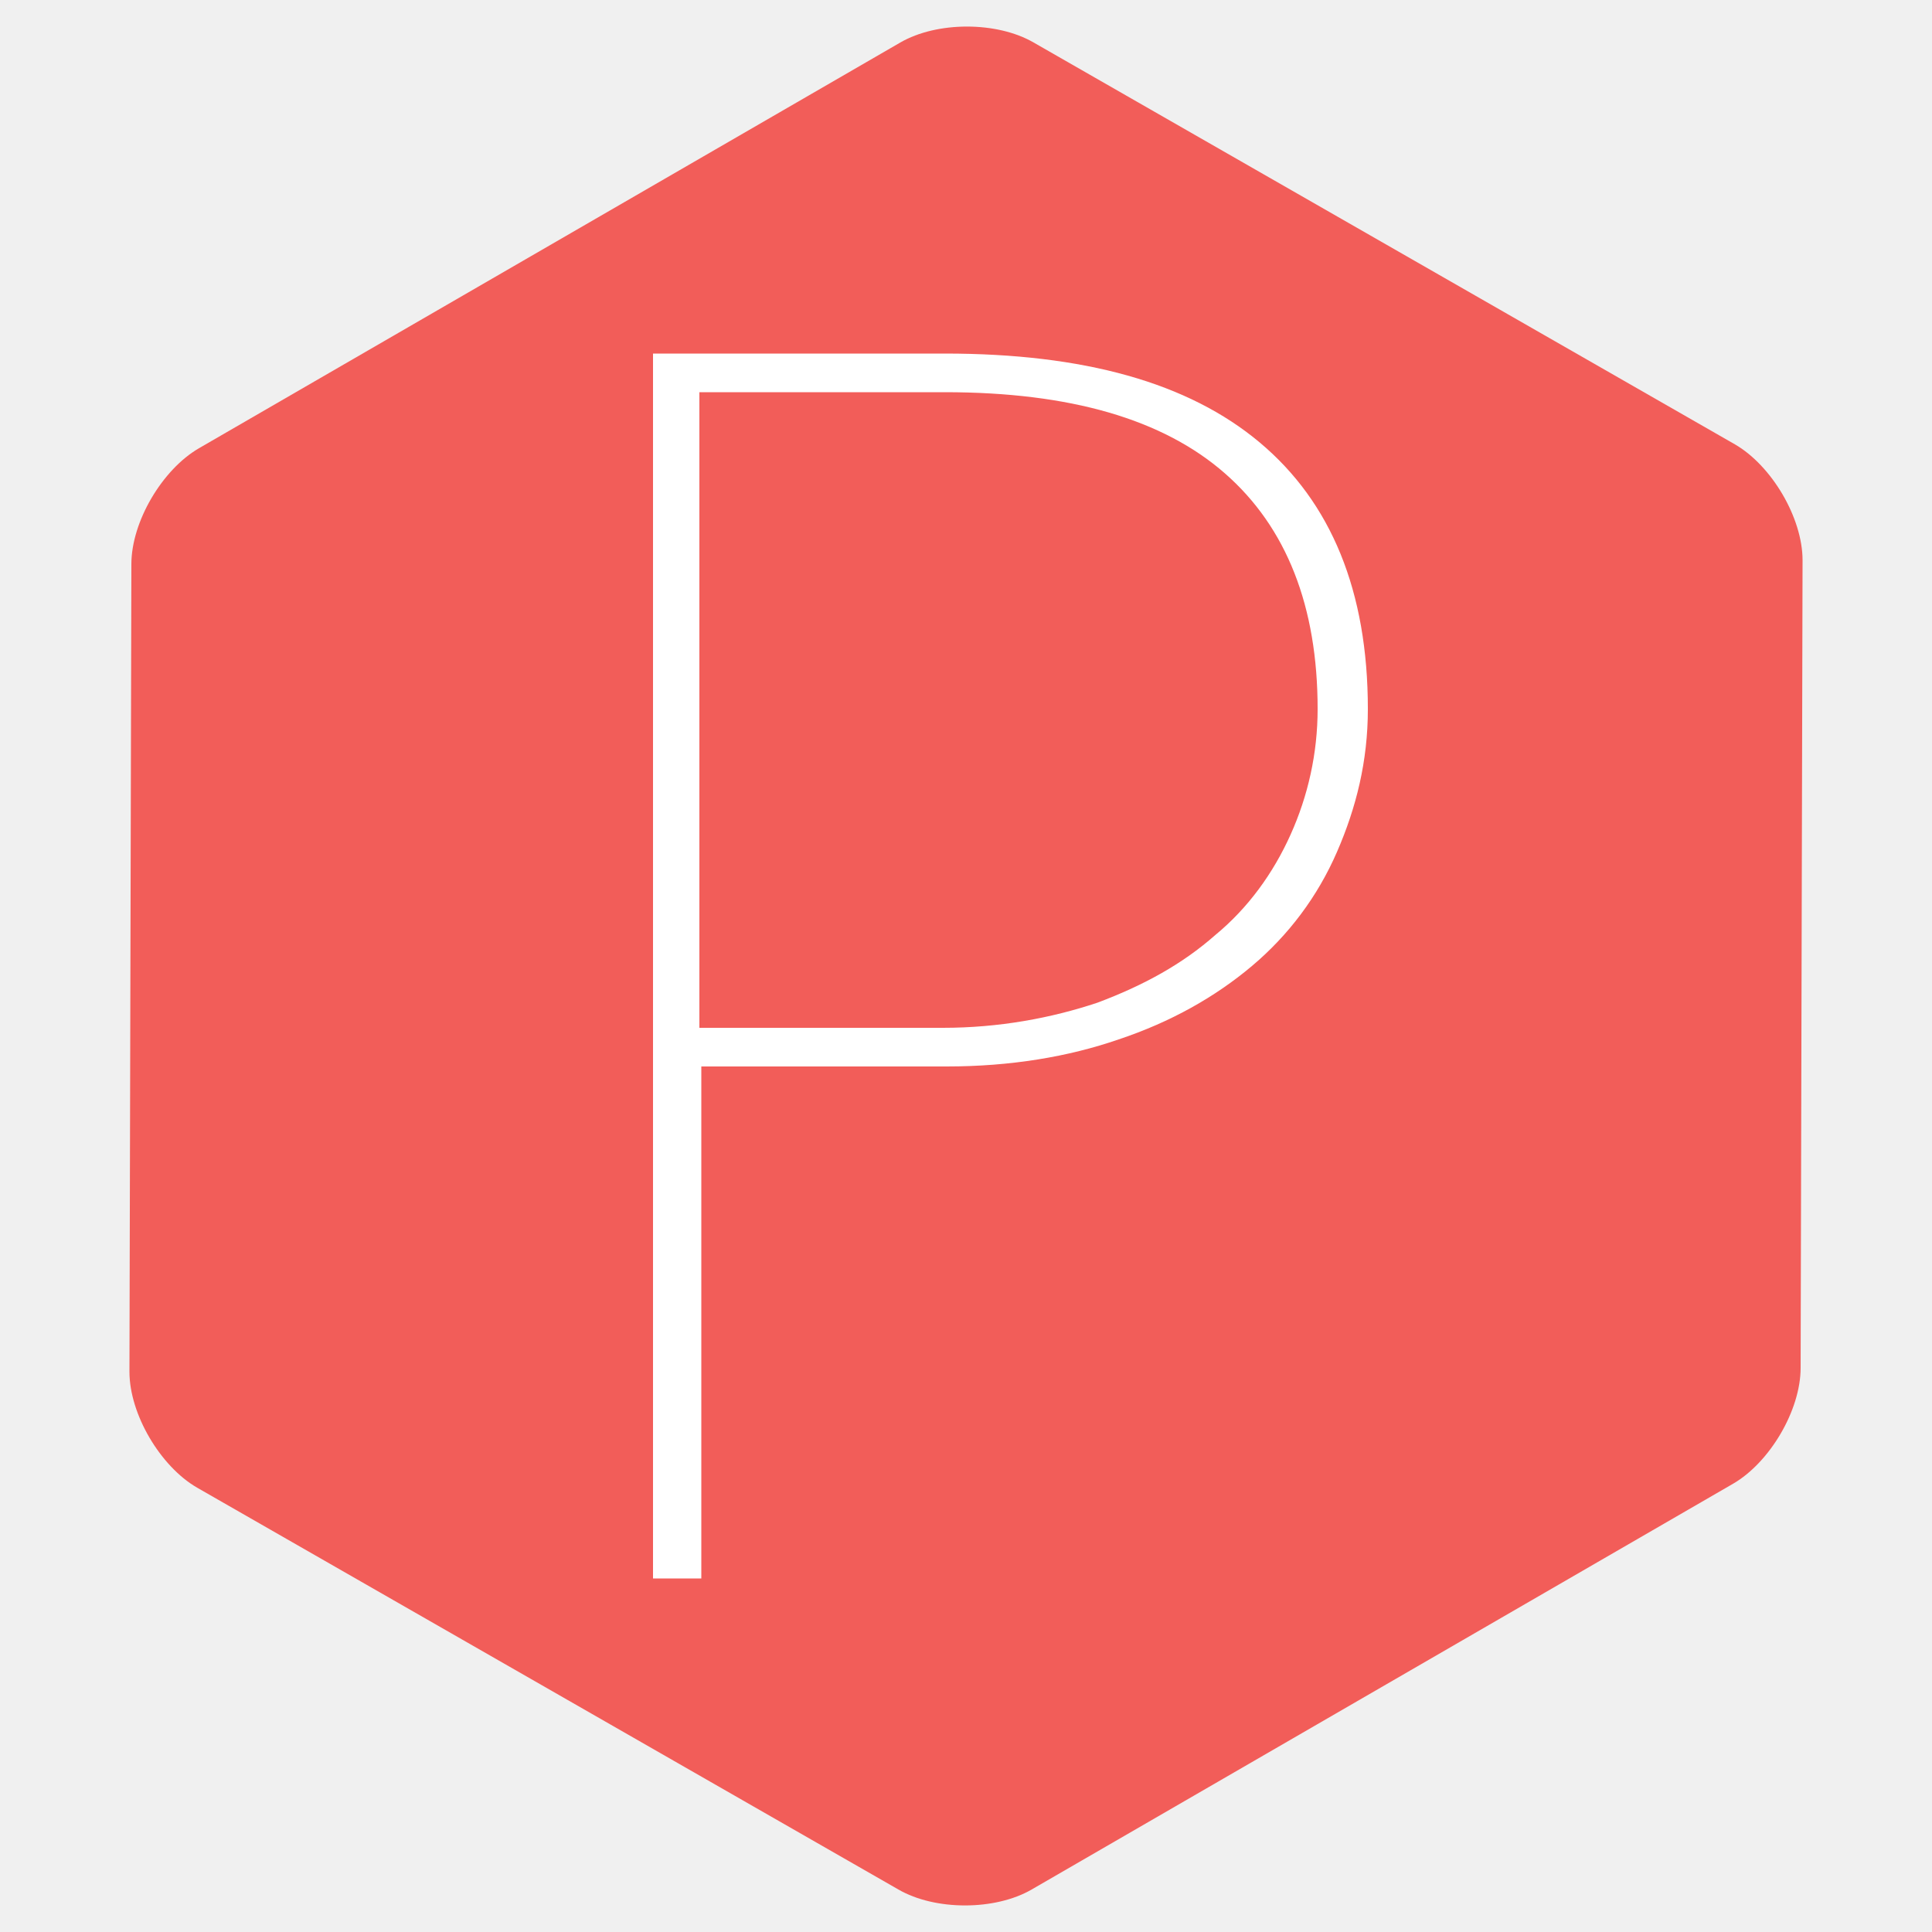
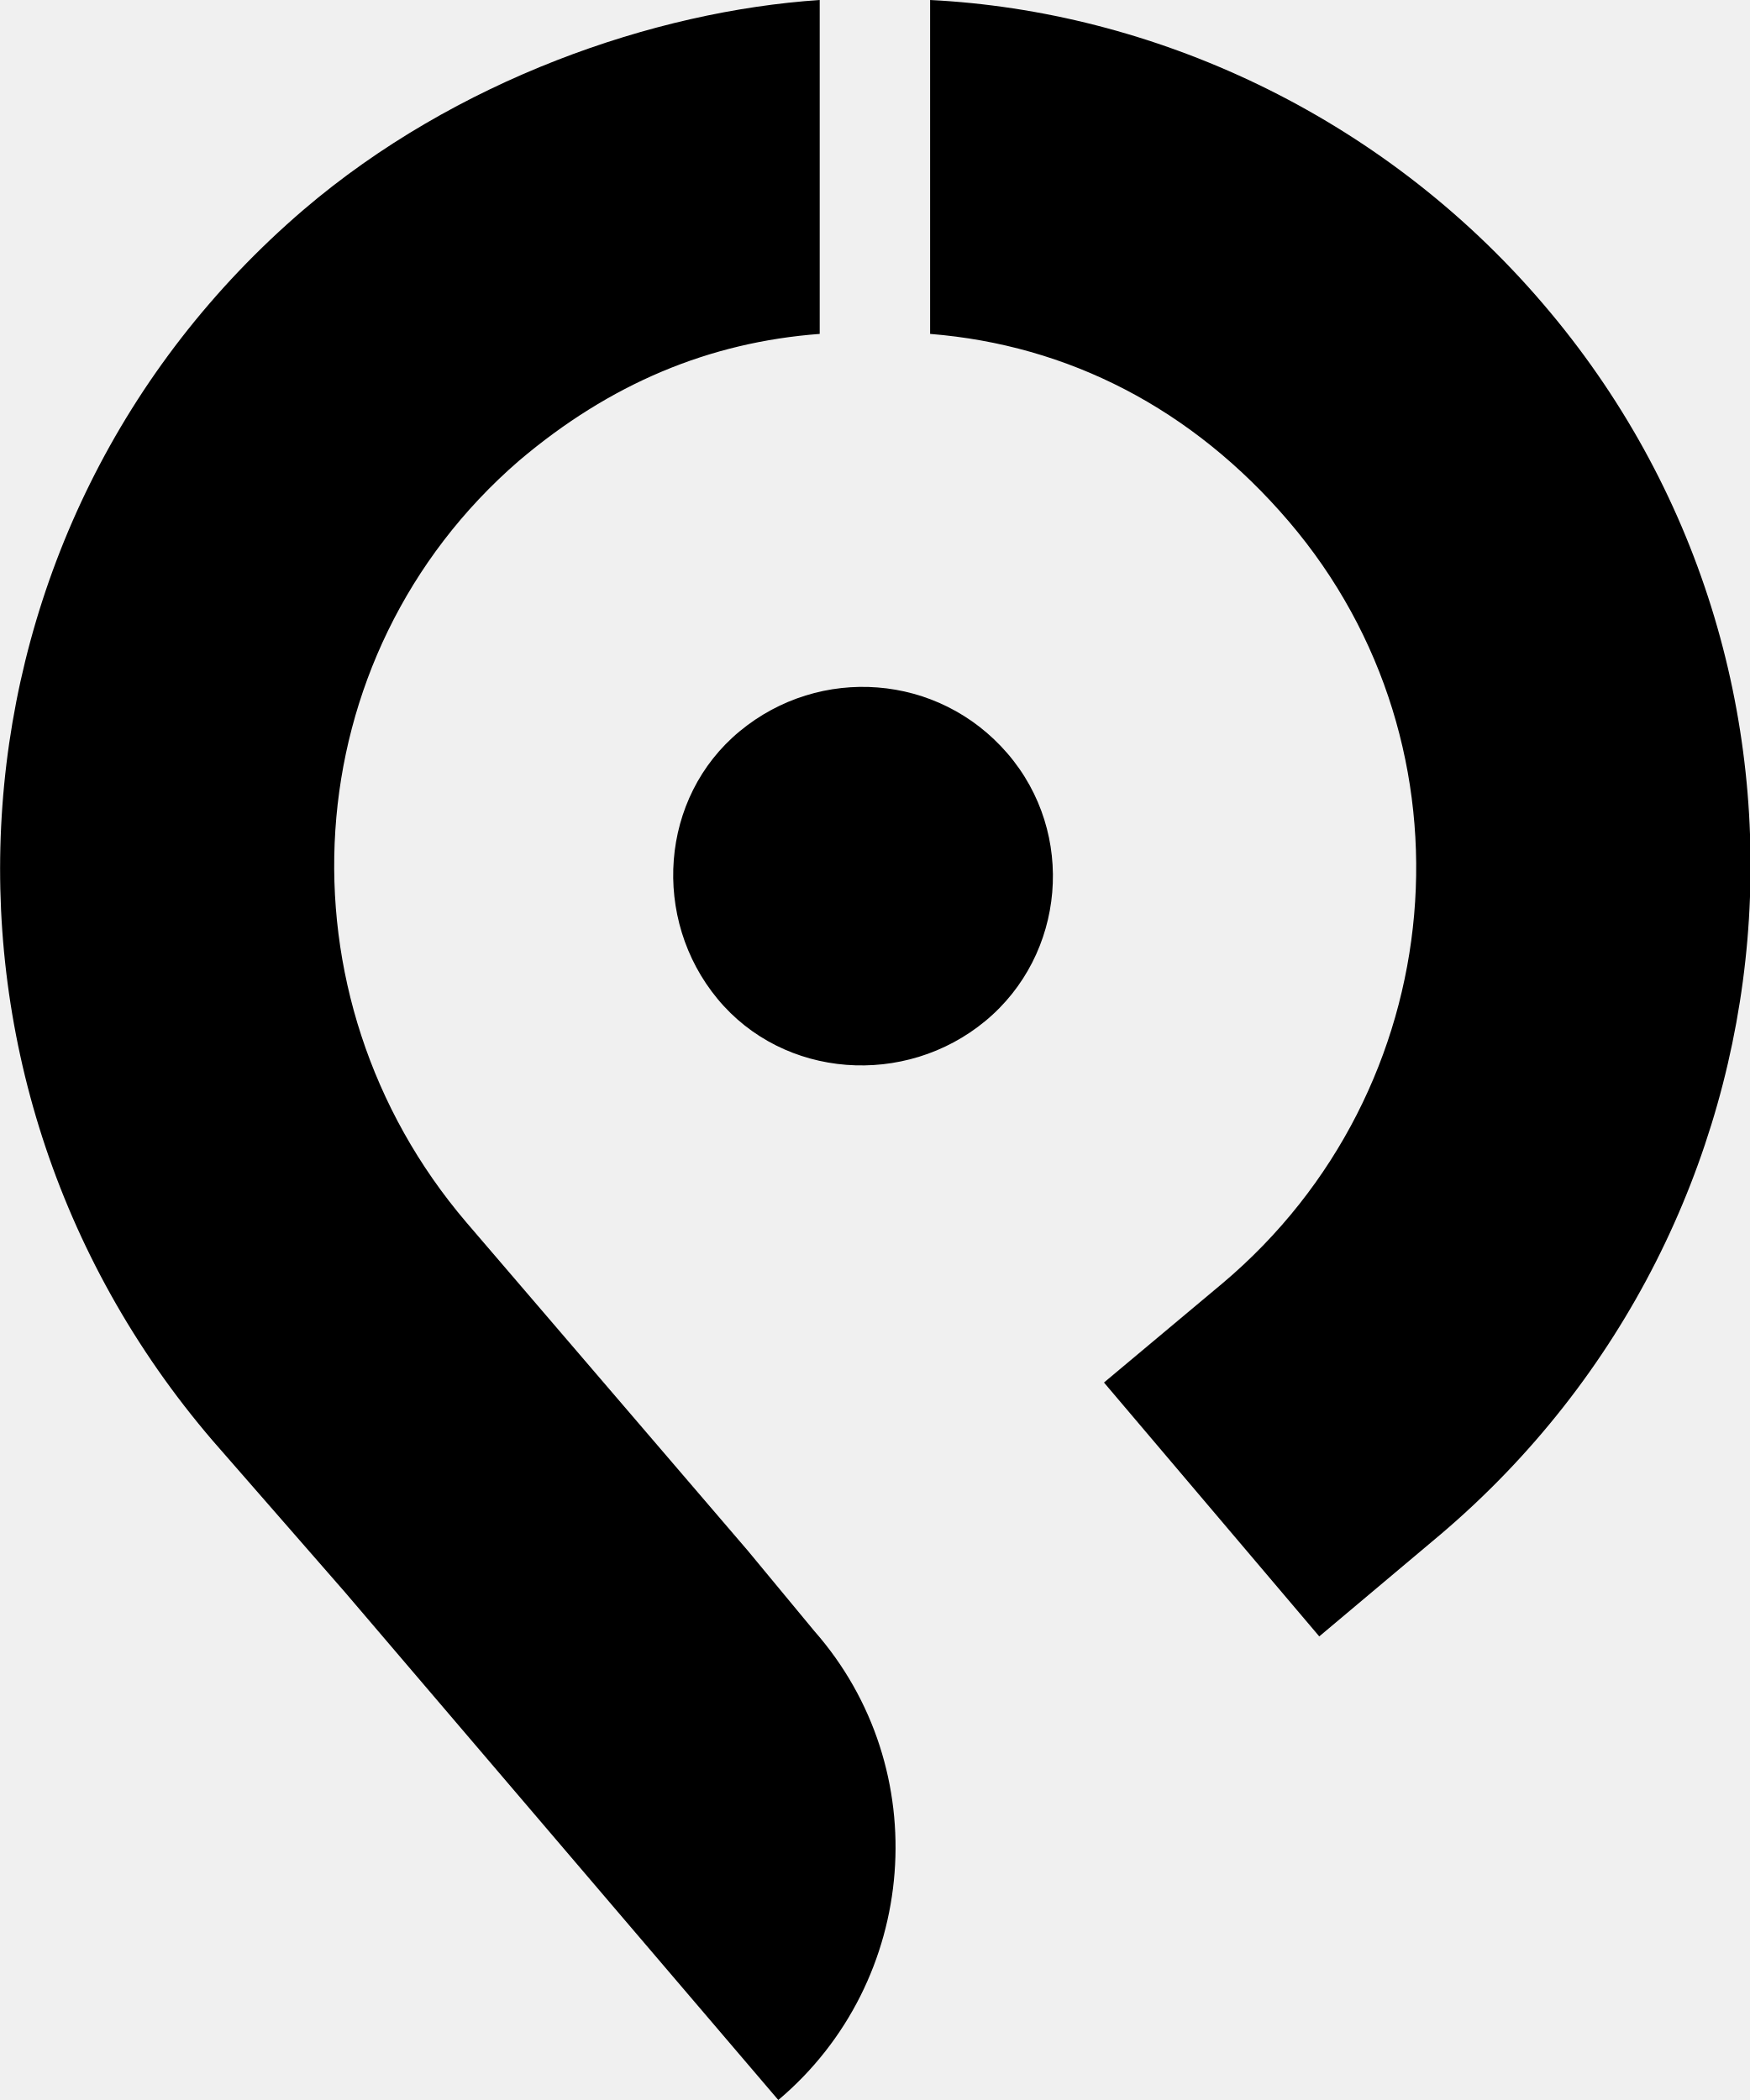
- <svg xmlns="http://www.w3.org/2000/svg" version="1.1" id="Calque_1" x="0px" y="0px" viewBox="0 0 100 100" enable-background="new 0 0 100 100" xml:space="preserve">
-   <g>
-     <g>
-       <path fill="#F25D59" d="M53.4,97.8c-1.9,1.1-5,1.1-6.9,0L10.2,77c-1.9-1.1-3.5-3.8-3.5-6l0.1-41.8c0-2.2,1.6-4.9,3.5-6l36.3-21    c1.9-1.1,5-1.1,6.9,0L89.8,23c1.9,1.1,3.5,3.8,3.5,6l-0.1,41.8c0,2.2-1.6,4.9-3.5,6L53.4,97.8z" />
-     </g>
-     <g>
-       <path fill="#FFFFFF" d="M33.8,18.3v63.4h2.5V55.2h12.7c3.3,0,6.3-0.5,8.9-1.4c2.7-0.9,5-2.2,6.9-3.8c1.9-1.6,3.4-3.6,4.4-5.9    c1-2.3,1.6-4.7,1.6-7.4c0-6.1-1.9-10.7-5.6-13.8c-3.7-3.1-9.1-4.6-16.3-4.6H33.8z M36.2,53.2V20.3h12.7c6.5,0,11.3,1.4,14.5,4.2    c3.2,2.8,4.8,6.9,4.8,12.2c0,2.3-0.5,4.5-1.4,6.5c-0.9,2-2.2,3.8-3.9,5.2c-1.7,1.5-3.7,2.6-6.1,3.5c-2.4,0.8-5.1,1.3-8,1.3H36.2z" />
-     </g>
-   </g>
+ <svg xmlns="http://www.w3.org/2000/svg" version="1.1" x="0px" y="0px" width="63.4px" height="76.1px" viewBox="0 0 63.4 76.1" style="enable-background:new 0 0 63.4 76.1;" xml:space="preserve">
+   <defs>
+ </defs>
+   <path d="M36.5,27.3c2.5,2.9,2.1,7.3-0.8,9.7s-7.3,2.1-9.7-0.8s-2.1-7.3,0.8-9.7S34,24.4,36.5,27.3z M55.9,11  C50,4.1,41.7,0.4,33.7,0v12.1c5,0.4,9.5,2.7,13,6.8c7,8.2,5.9,20.6-2.4,27.6L40,50.1l7.8,9.2l4.4-3.7C65.5,44.3,67.3,24.3,55.9,11z   M27.1,56.2L16.9,44.3c-7-8.2-6.3-20.5,1.9-27.6c3.3-2.8,6.9-4.3,10.9-4.6V0c-6,0.4-13.2,2.9-18.7,7.6C-2.3,19-3.7,38.9,7.7,52.2  l4.8,5.5l15.7,18.4c5.1-4.3,5.7-12,1.3-17L27.1,56.2z" />
</svg>
